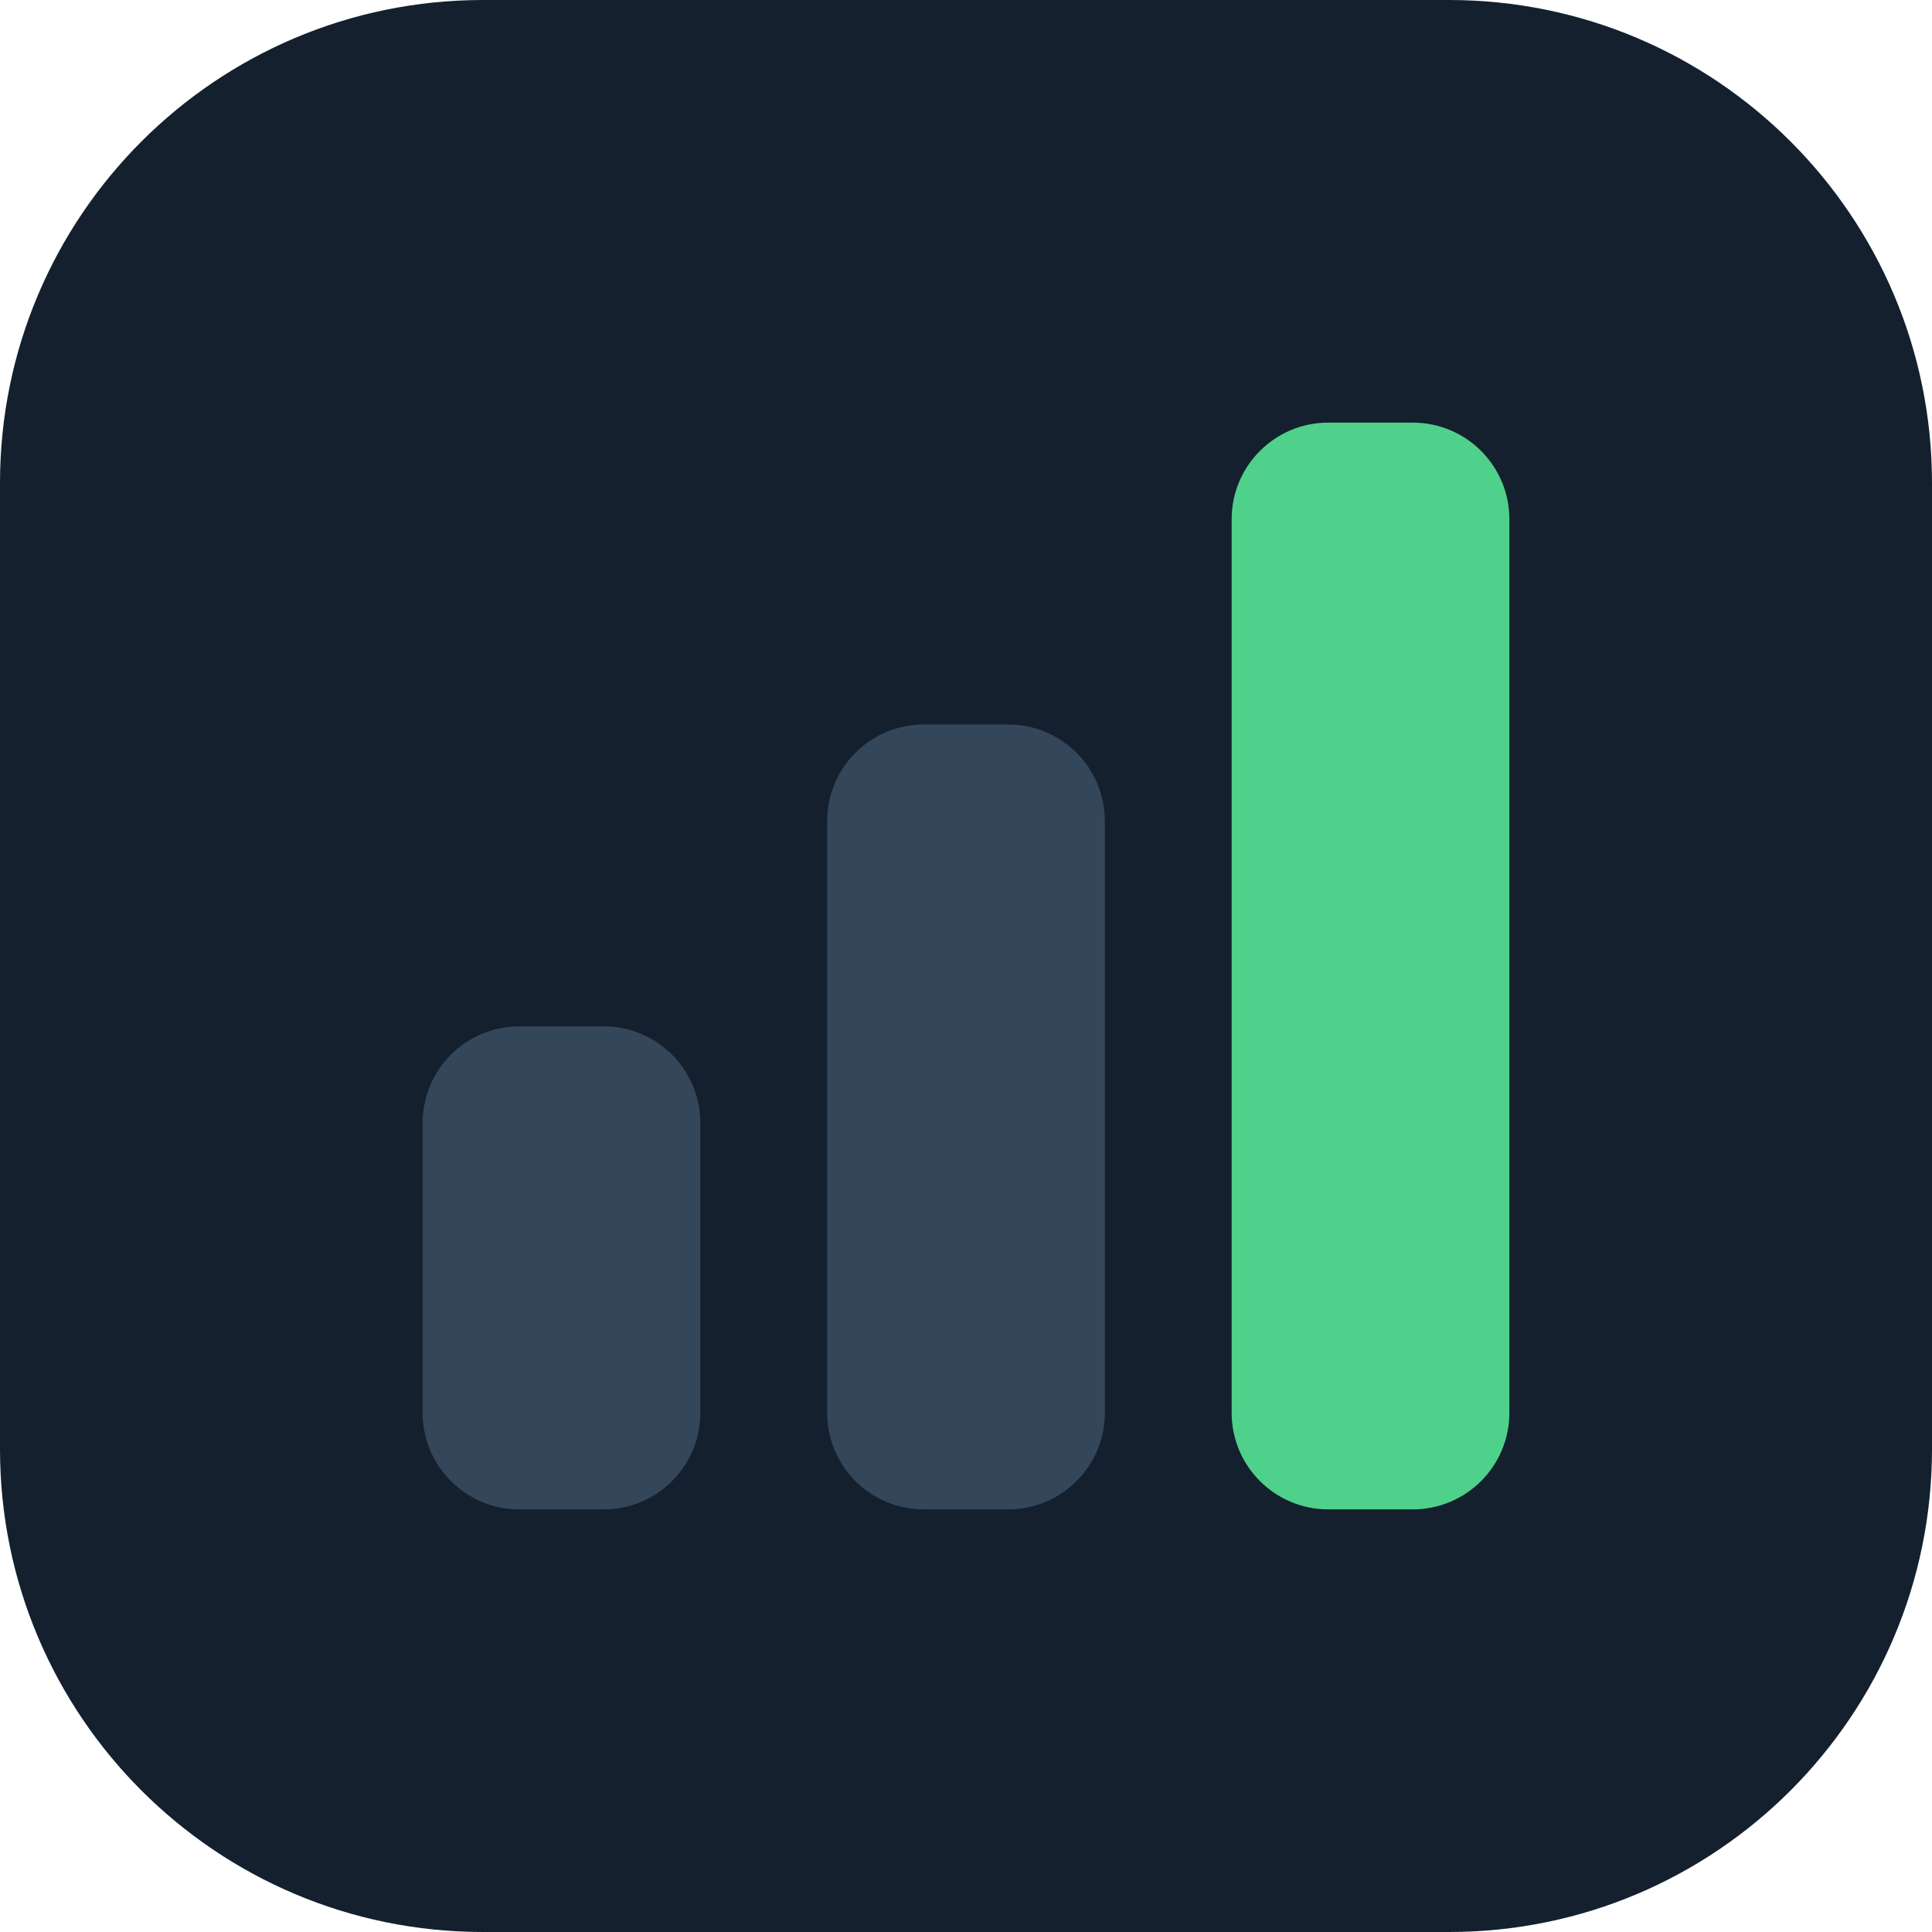
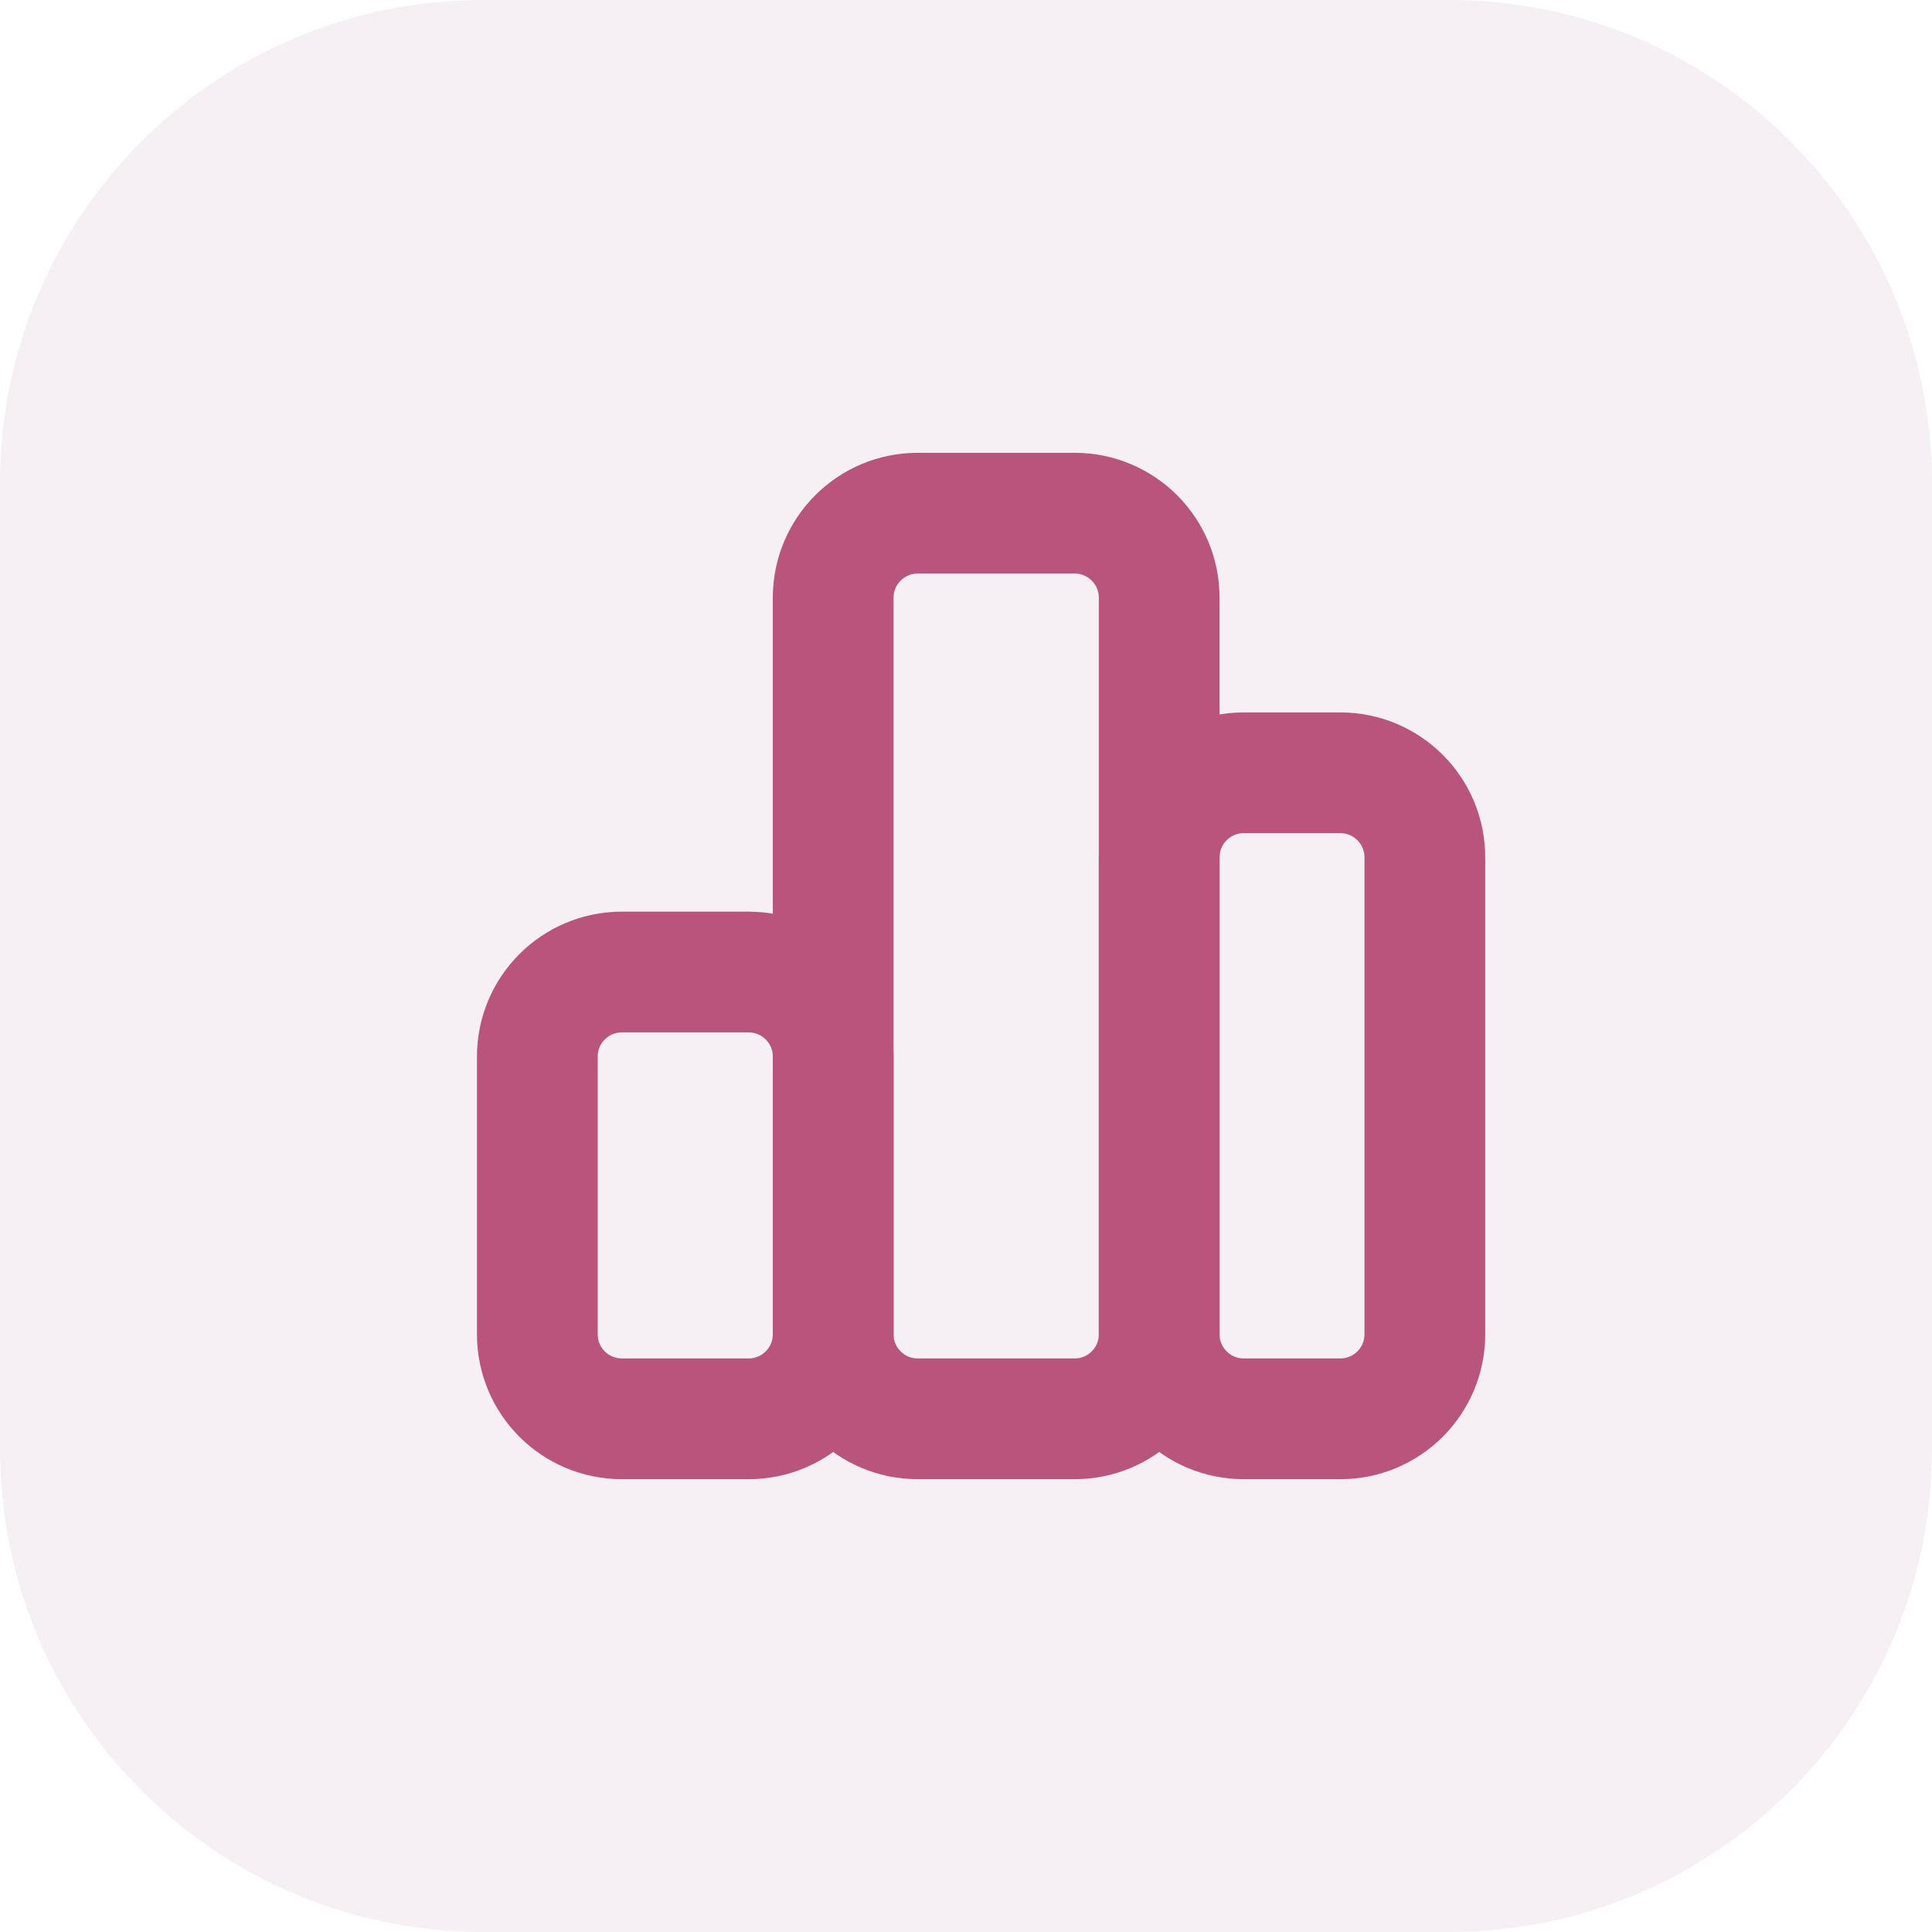
<svg xmlns="http://www.w3.org/2000/svg" viewBox="0 0 32 32">
-   <rect width="32" height="32" rx="8" fill="#14202e" />
-   <rect x="7" y="17" width="4.6" height="8" rx="1.6" fill="#34465a" />
-   <rect x="13.7" y="12" width="4.6" height="13" rx="1.6" fill="#34465a" />
-   <rect x="20.4" y="7" width="4.6" height="18" rx="1.6" fill="#4fd18b" />
+   <rect width="32" height="32" rx="8" fill="#f6eff3" />
+   <g fill="none" stroke="#b9547c" stroke-width="2" stroke-linejoin="round">
+     <rect x="8.9" y="16.1" width="4.9" height="7.4" rx="1.4" />
+     <rect x="19.2" y="12.8" width="4.4" height="10.7" rx="1.4" />
+     <rect x="13.8" y="8.5" width="5.4" height="15" rx="1.4" />
+   </g>
</svg>
